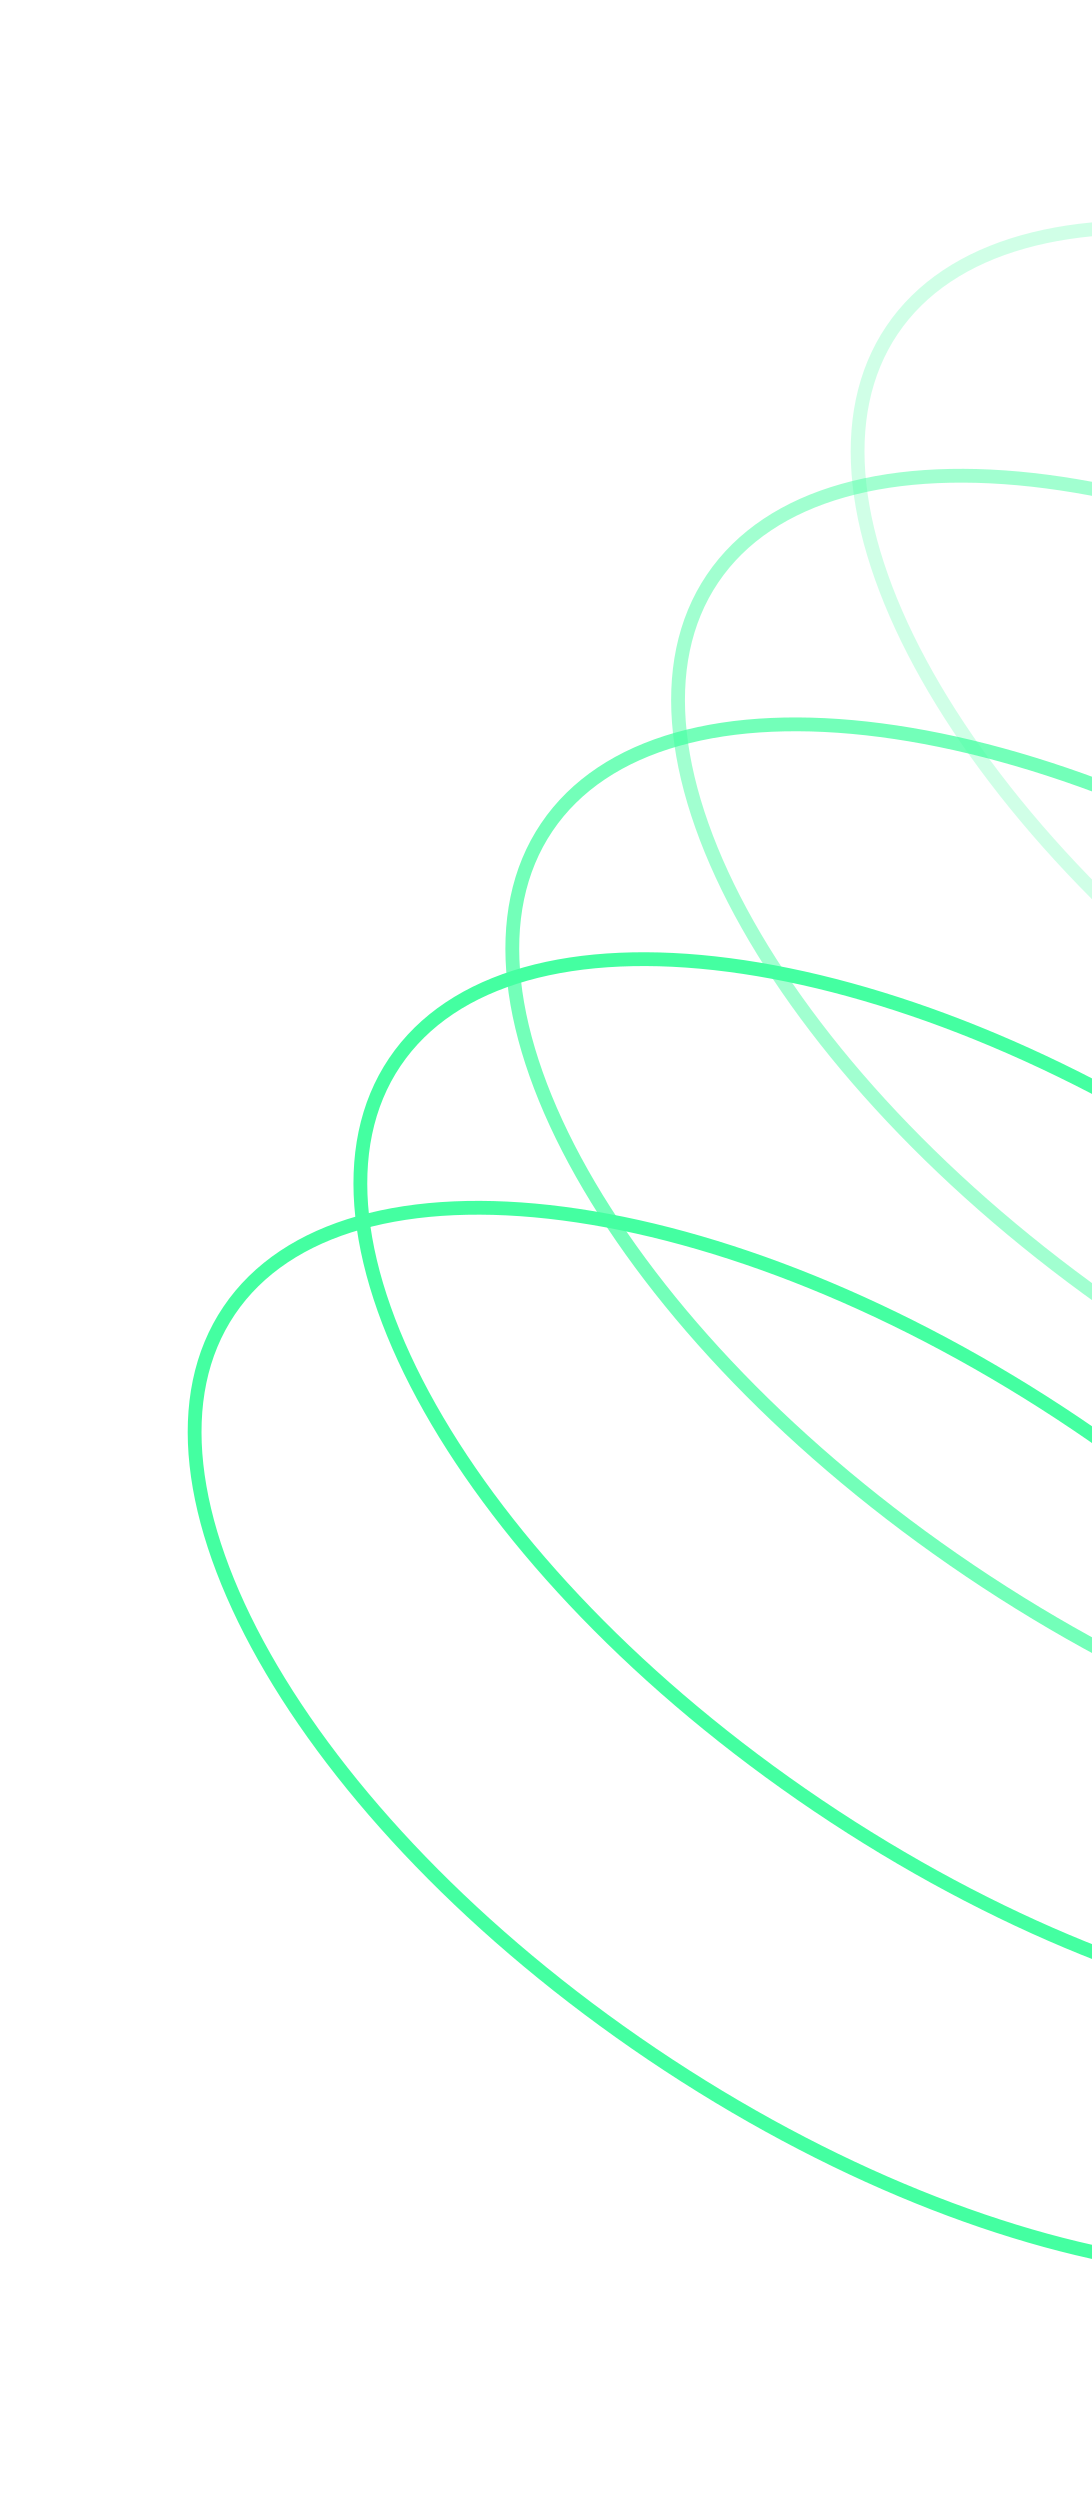
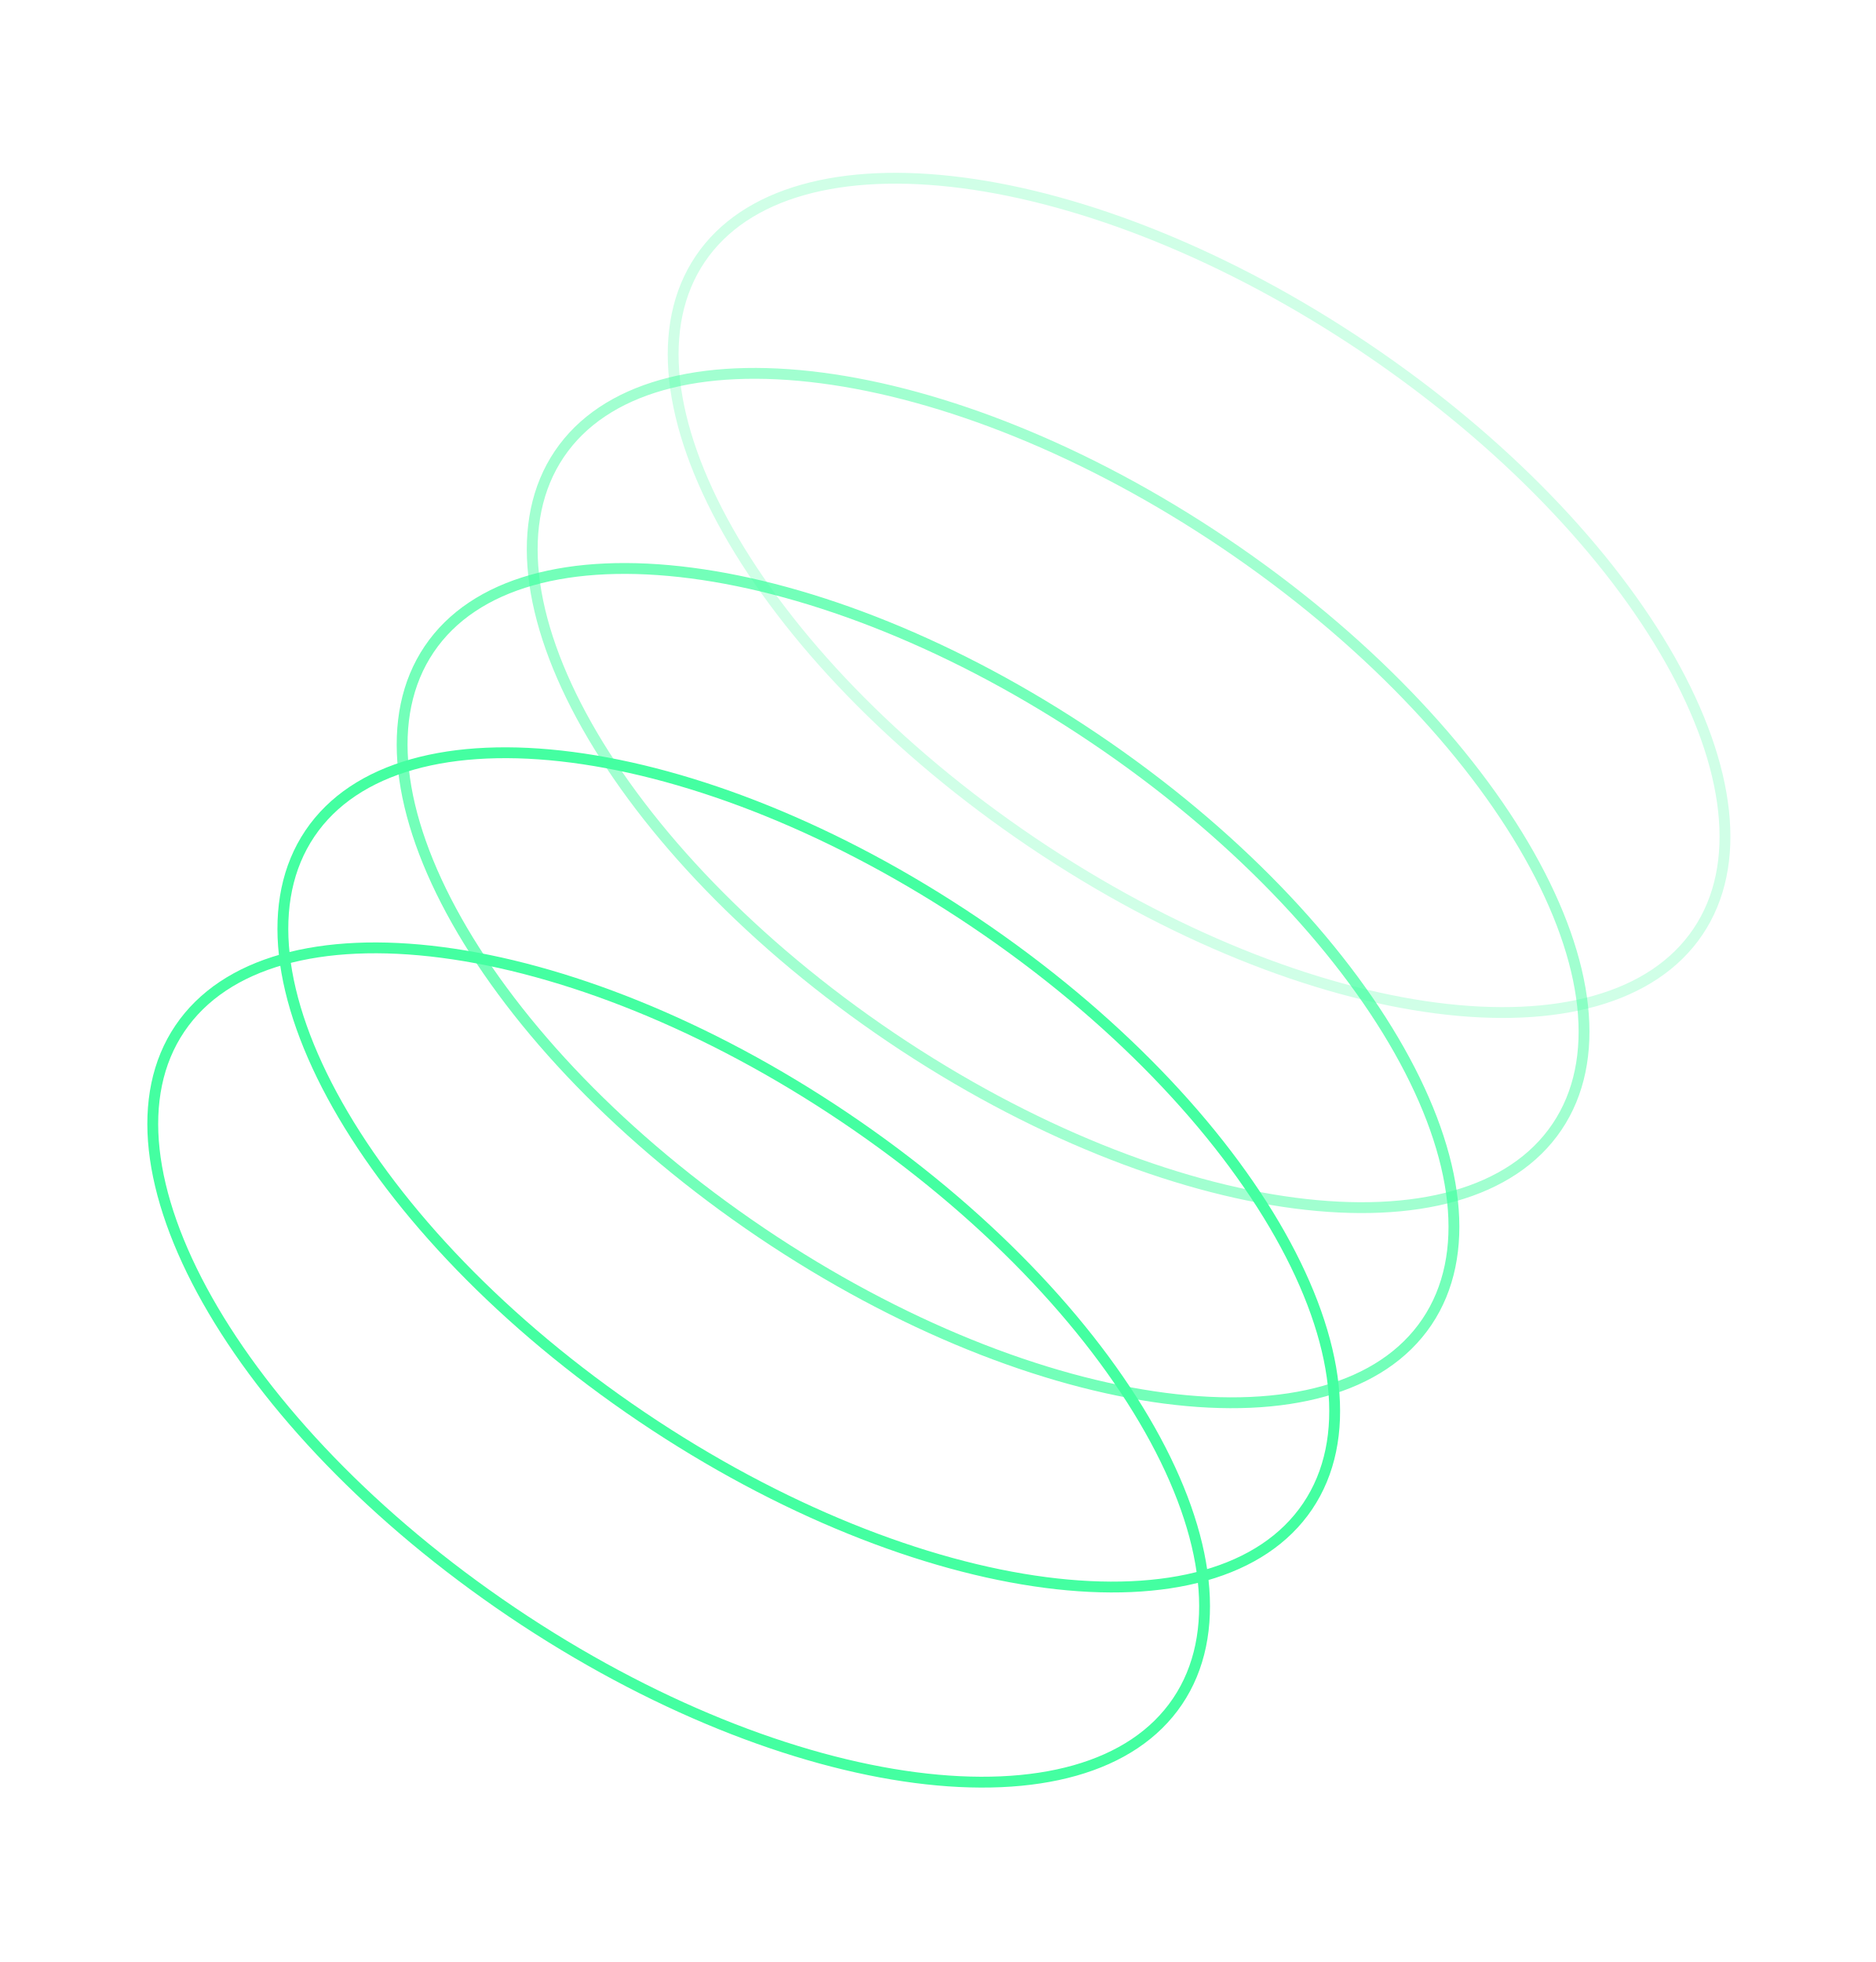
- <svg xmlns="http://www.w3.org/2000/svg" width="79" height="181" viewBox="0 0 79 181" fill="none">
-   <path d="M77.976 103.127C90.746 111.741 100.54 122.114 106.062 131.901C111.601 141.716 112.77 150.793 108.61 156.961C104.449 163.13 95.596 165.446 84.42 163.987C73.277 162.533 59.99 157.338 47.22 148.725C34.45 140.111 24.656 129.738 19.134 119.952C13.595 110.136 12.426 101.059 16.587 94.891C20.747 88.722 29.601 86.406 40.777 87.865C51.919 89.319 65.206 94.514 77.976 103.127Z" stroke="#44FFA1" />
-   <path d="M89.976 85.127C102.746 93.741 112.54 104.114 118.062 113.901C123.601 123.716 124.77 132.793 120.61 138.961C116.449 145.13 107.596 147.446 96.42 145.987C85.277 144.533 71.99 139.338 59.22 130.725C46.45 122.111 36.656 111.738 31.134 101.952C25.595 92.136 24.426 83.059 28.587 76.891C32.747 70.722 41.601 68.406 52.777 69.865C63.919 71.319 77.206 76.514 89.976 85.127Z" stroke="#44FFA1" />
-   <path opacity="0.75" d="M100.976 68.127C113.746 76.741 123.54 87.114 129.062 96.901C134.601 106.716 135.77 115.793 131.61 121.961C127.449 128.13 118.596 130.446 107.42 128.987C96.277 127.533 82.99 122.338 70.22 113.725C57.45 105.111 47.656 94.738 42.134 84.951C36.595 75.136 35.426 66.059 39.587 59.891C43.747 53.722 52.601 51.406 63.777 52.865C74.919 54.319 88.206 59.514 100.976 68.127Z" stroke="#44FFA1" />
-   <path opacity="0.5" d="M112.976 50.127C125.746 58.741 135.54 69.114 141.062 78.901C146.601 88.716 147.77 97.793 143.61 103.961C139.449 110.13 130.596 112.446 119.42 110.987C108.277 109.533 94.99 104.338 82.22 95.725C69.451 87.111 59.656 76.738 54.134 66.951C48.595 57.136 47.426 48.059 51.587 41.891C55.747 35.722 64.601 33.406 75.777 34.865C86.919 36.319 100.206 41.514 112.976 50.127Z" stroke="#44FFA1" />
-   <path opacity="0.25" d="M125.976 32.127C138.746 40.741 148.54 51.114 154.062 60.901C159.601 70.716 160.77 79.793 156.61 85.961C152.449 92.13 143.596 94.446 132.42 92.987C121.277 91.533 107.99 86.338 95.22 77.725C82.451 69.111 72.656 58.738 67.134 48.952C61.595 39.136 60.426 30.059 64.587 23.891C68.747 17.722 77.601 15.406 88.777 16.865C99.919 18.319 113.206 23.514 125.976 32.127Z" stroke="#44FFA1" />
+ <svg xmlns="http://www.w3.org/2000/svg" width="173" height="181" viewBox="0 0 173 181" fill="none">
+   <path d="M77.976 103.127C90.746 111.741 100.54 122.114 106.062 131.901C111.601 141.716 112.771 150.793 108.61 156.961C104.449 163.13 95.596 165.446 84.42 163.987C73.277 162.533 59.99 157.338 47.221 148.725C34.451 140.111 24.657 129.738 19.134 119.952C13.595 110.136 12.426 101.059 16.587 94.891C20.747 88.722 29.601 86.406 40.777 87.865C51.92 89.319 65.206 94.514 77.976 103.127Z" stroke="#44FFA1" />
+   <path d="M89.976 85.127C102.746 93.741 112.54 104.114 118.062 113.901C123.601 123.716 124.771 132.793 120.61 138.961C116.449 145.13 107.596 147.446 96.42 145.987C85.277 144.533 71.99 139.338 59.221 130.725C46.451 122.111 36.657 111.738 31.134 101.952C25.595 92.136 24.426 83.059 28.587 76.891C32.747 70.722 41.601 68.406 52.777 69.865C63.92 71.319 77.206 76.514 89.976 85.127Z" stroke="#44FFA1" />
+   <path opacity="0.75" d="M100.976 68.127C113.746 76.741 123.54 87.114 129.062 96.901C134.601 106.716 135.771 115.793 131.61 121.961C127.449 128.13 118.596 130.446 107.42 128.987C96.277 127.533 82.99 122.338 70.221 113.725C57.451 105.111 47.657 94.738 42.134 84.951C36.595 75.136 35.426 66.059 39.587 59.891C43.747 53.722 52.601 51.406 63.777 52.865C74.92 54.319 88.206 59.514 100.976 68.127Z" stroke="#44FFA1" />
+   <path opacity="0.5" d="M112.976 50.127C125.746 58.741 135.54 69.114 141.062 78.901C146.601 88.716 147.771 97.793 143.61 103.961C139.449 110.13 130.596 112.446 119.42 110.987C108.277 109.533 94.99 104.338 82.221 95.725C69.451 87.111 59.657 76.738 54.134 66.951C48.595 57.136 47.426 48.059 51.587 41.891C55.747 35.722 64.601 33.406 75.777 34.865C86.92 36.319 100.206 41.514 112.976 50.127Z" stroke="#44FFA1" />
+   <path opacity="0.25" d="M125.976 32.127C138.746 40.741 148.54 51.114 154.062 60.901C159.601 70.716 160.771 79.793 156.61 85.961C152.449 92.13 143.596 94.446 132.42 92.987C121.277 91.533 107.99 86.338 95.221 77.725C82.451 69.111 72.656 58.738 67.134 48.952C61.595 39.136 60.426 30.059 64.587 23.891C68.747 17.722 77.601 15.406 88.777 16.865C99.92 18.319 113.206 23.514 125.976 32.127Z" stroke="#44FFA1" />
</svg>
